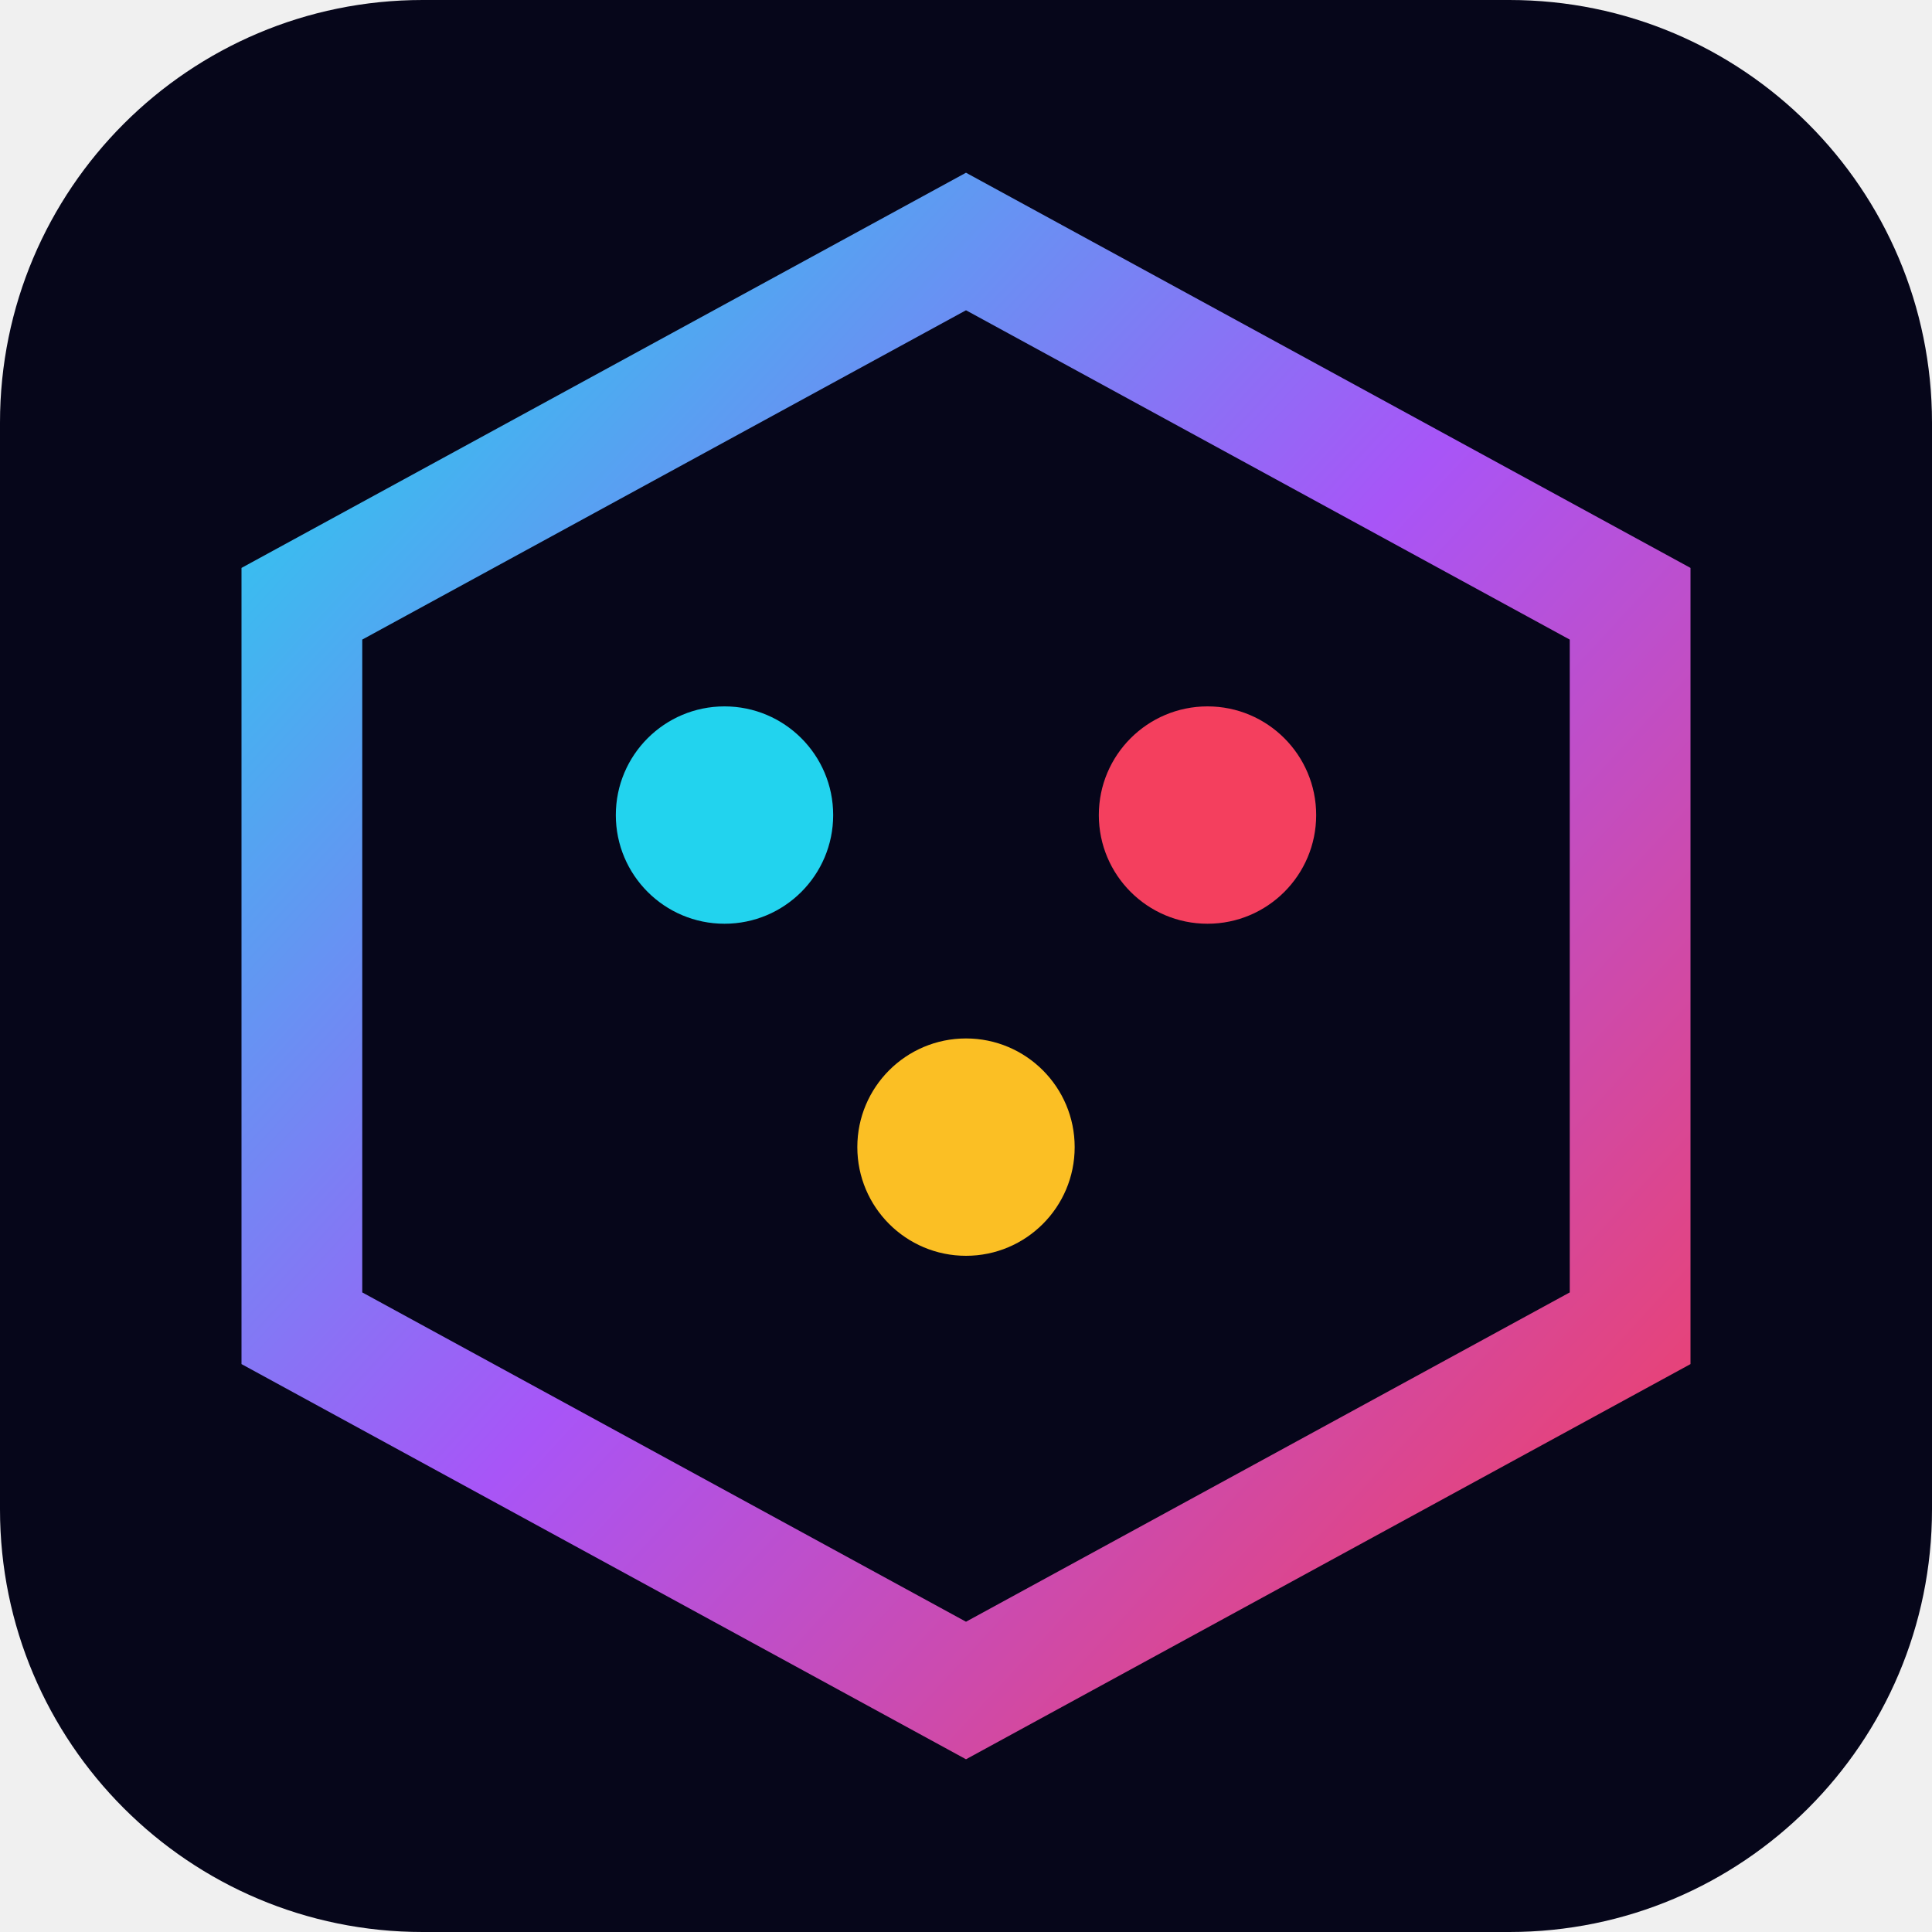
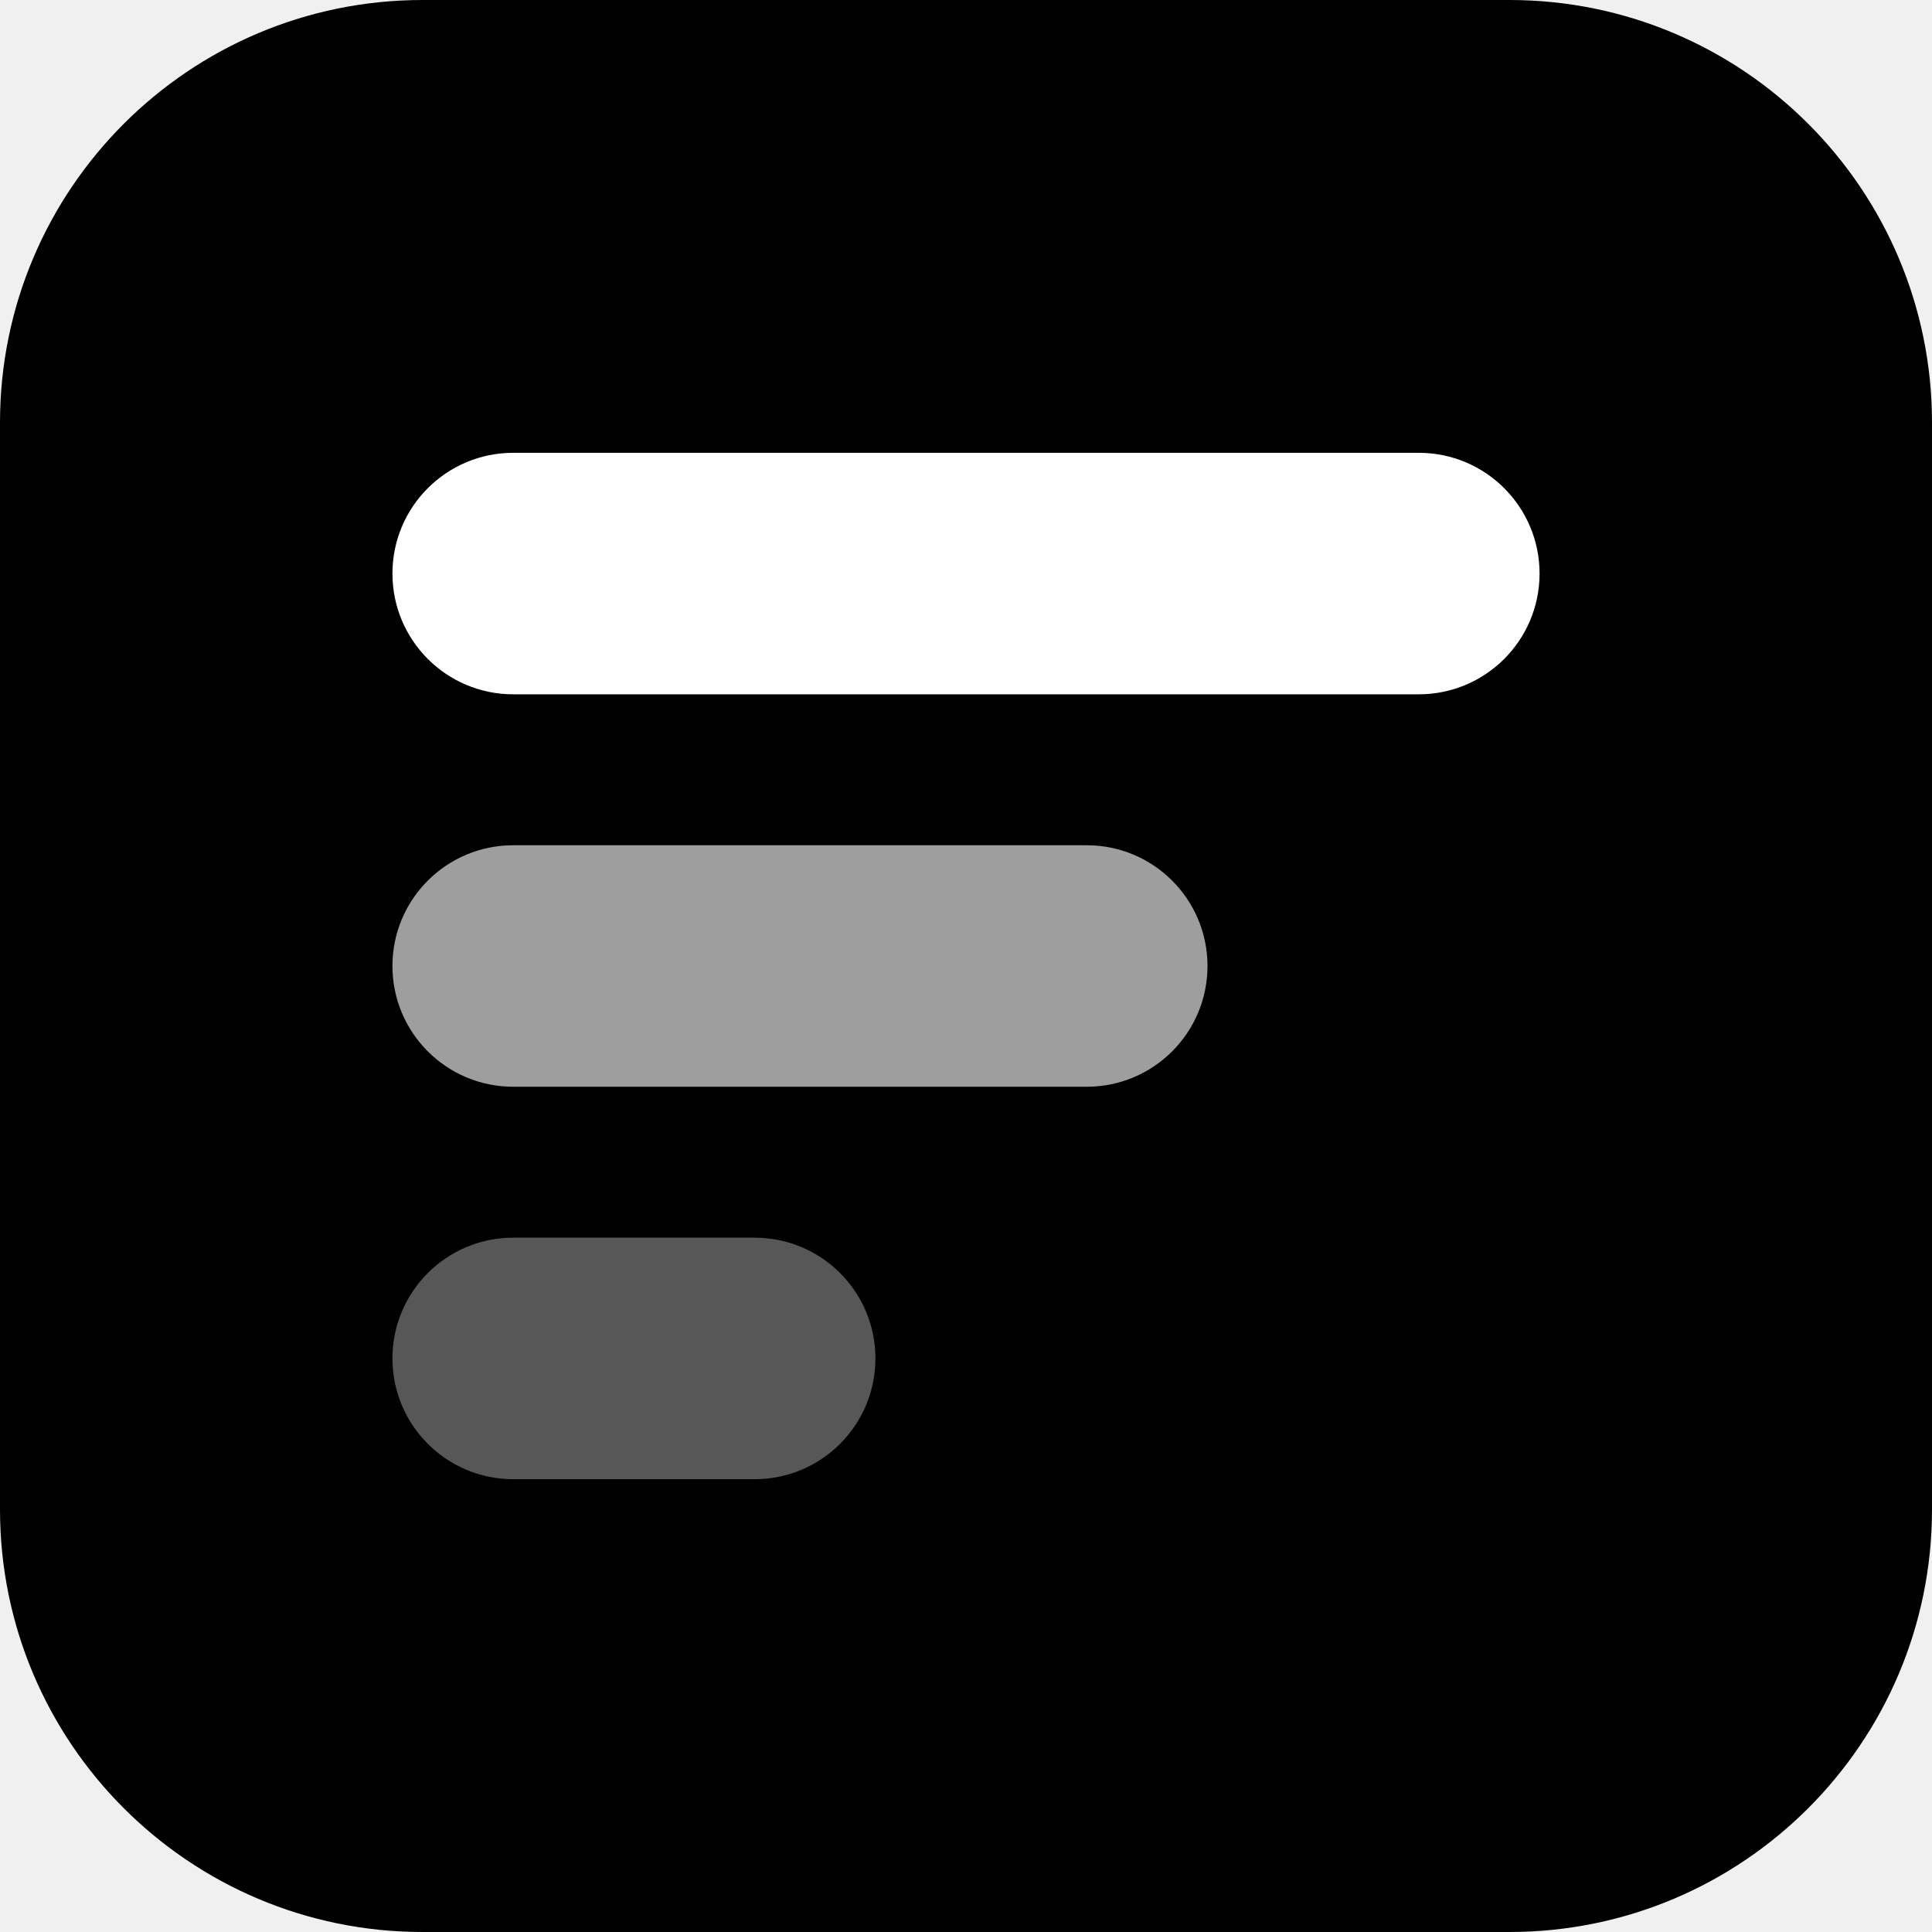
<svg xmlns="http://www.w3.org/2000/svg" viewBox="0 0 64 64">
-   <defs>
-     <linearGradient id="g" x1="0" y1="0" x2="1" y2="1">
-       <stop offset="0" stop-color="#22d3ee" />
-       <stop offset="0.5" stop-color="#a855f7" />
-       <stop offset="1" stop-color="#f43f5e" />
-     </linearGradient>
-   </defs>
-   <rect width="64" height="64" rx="14" fill="#06061a" />
-   <path d="M32 8 L54 20 L54 44 L32 56 L10 44 L10 20 Z" fill="none" stroke="url(#g)" stroke-width="4" />
-   <circle cx="24" cy="27" r="3.6" fill="#22d3ee" />
-   <circle cx="40" cy="27" r="3.6" fill="#f43f5e" />
-   <circle cx="32" cy="38" r="3.6" fill="#fbbf24" />
+   <rect width="64" height="64" rx="14" fill="#000000" />
+   <rect x="13" y="15" width="38" height="8" rx="4" fill="#ffffff" />
+   <rect x="13" y="28" width="27" height="8" rx="4" fill="#ffffff" opacity="0.62" />
+   <rect x="13" y="41" width="16" height="8" rx="4" fill="#ffffff" opacity="0.34" />
</svg>
